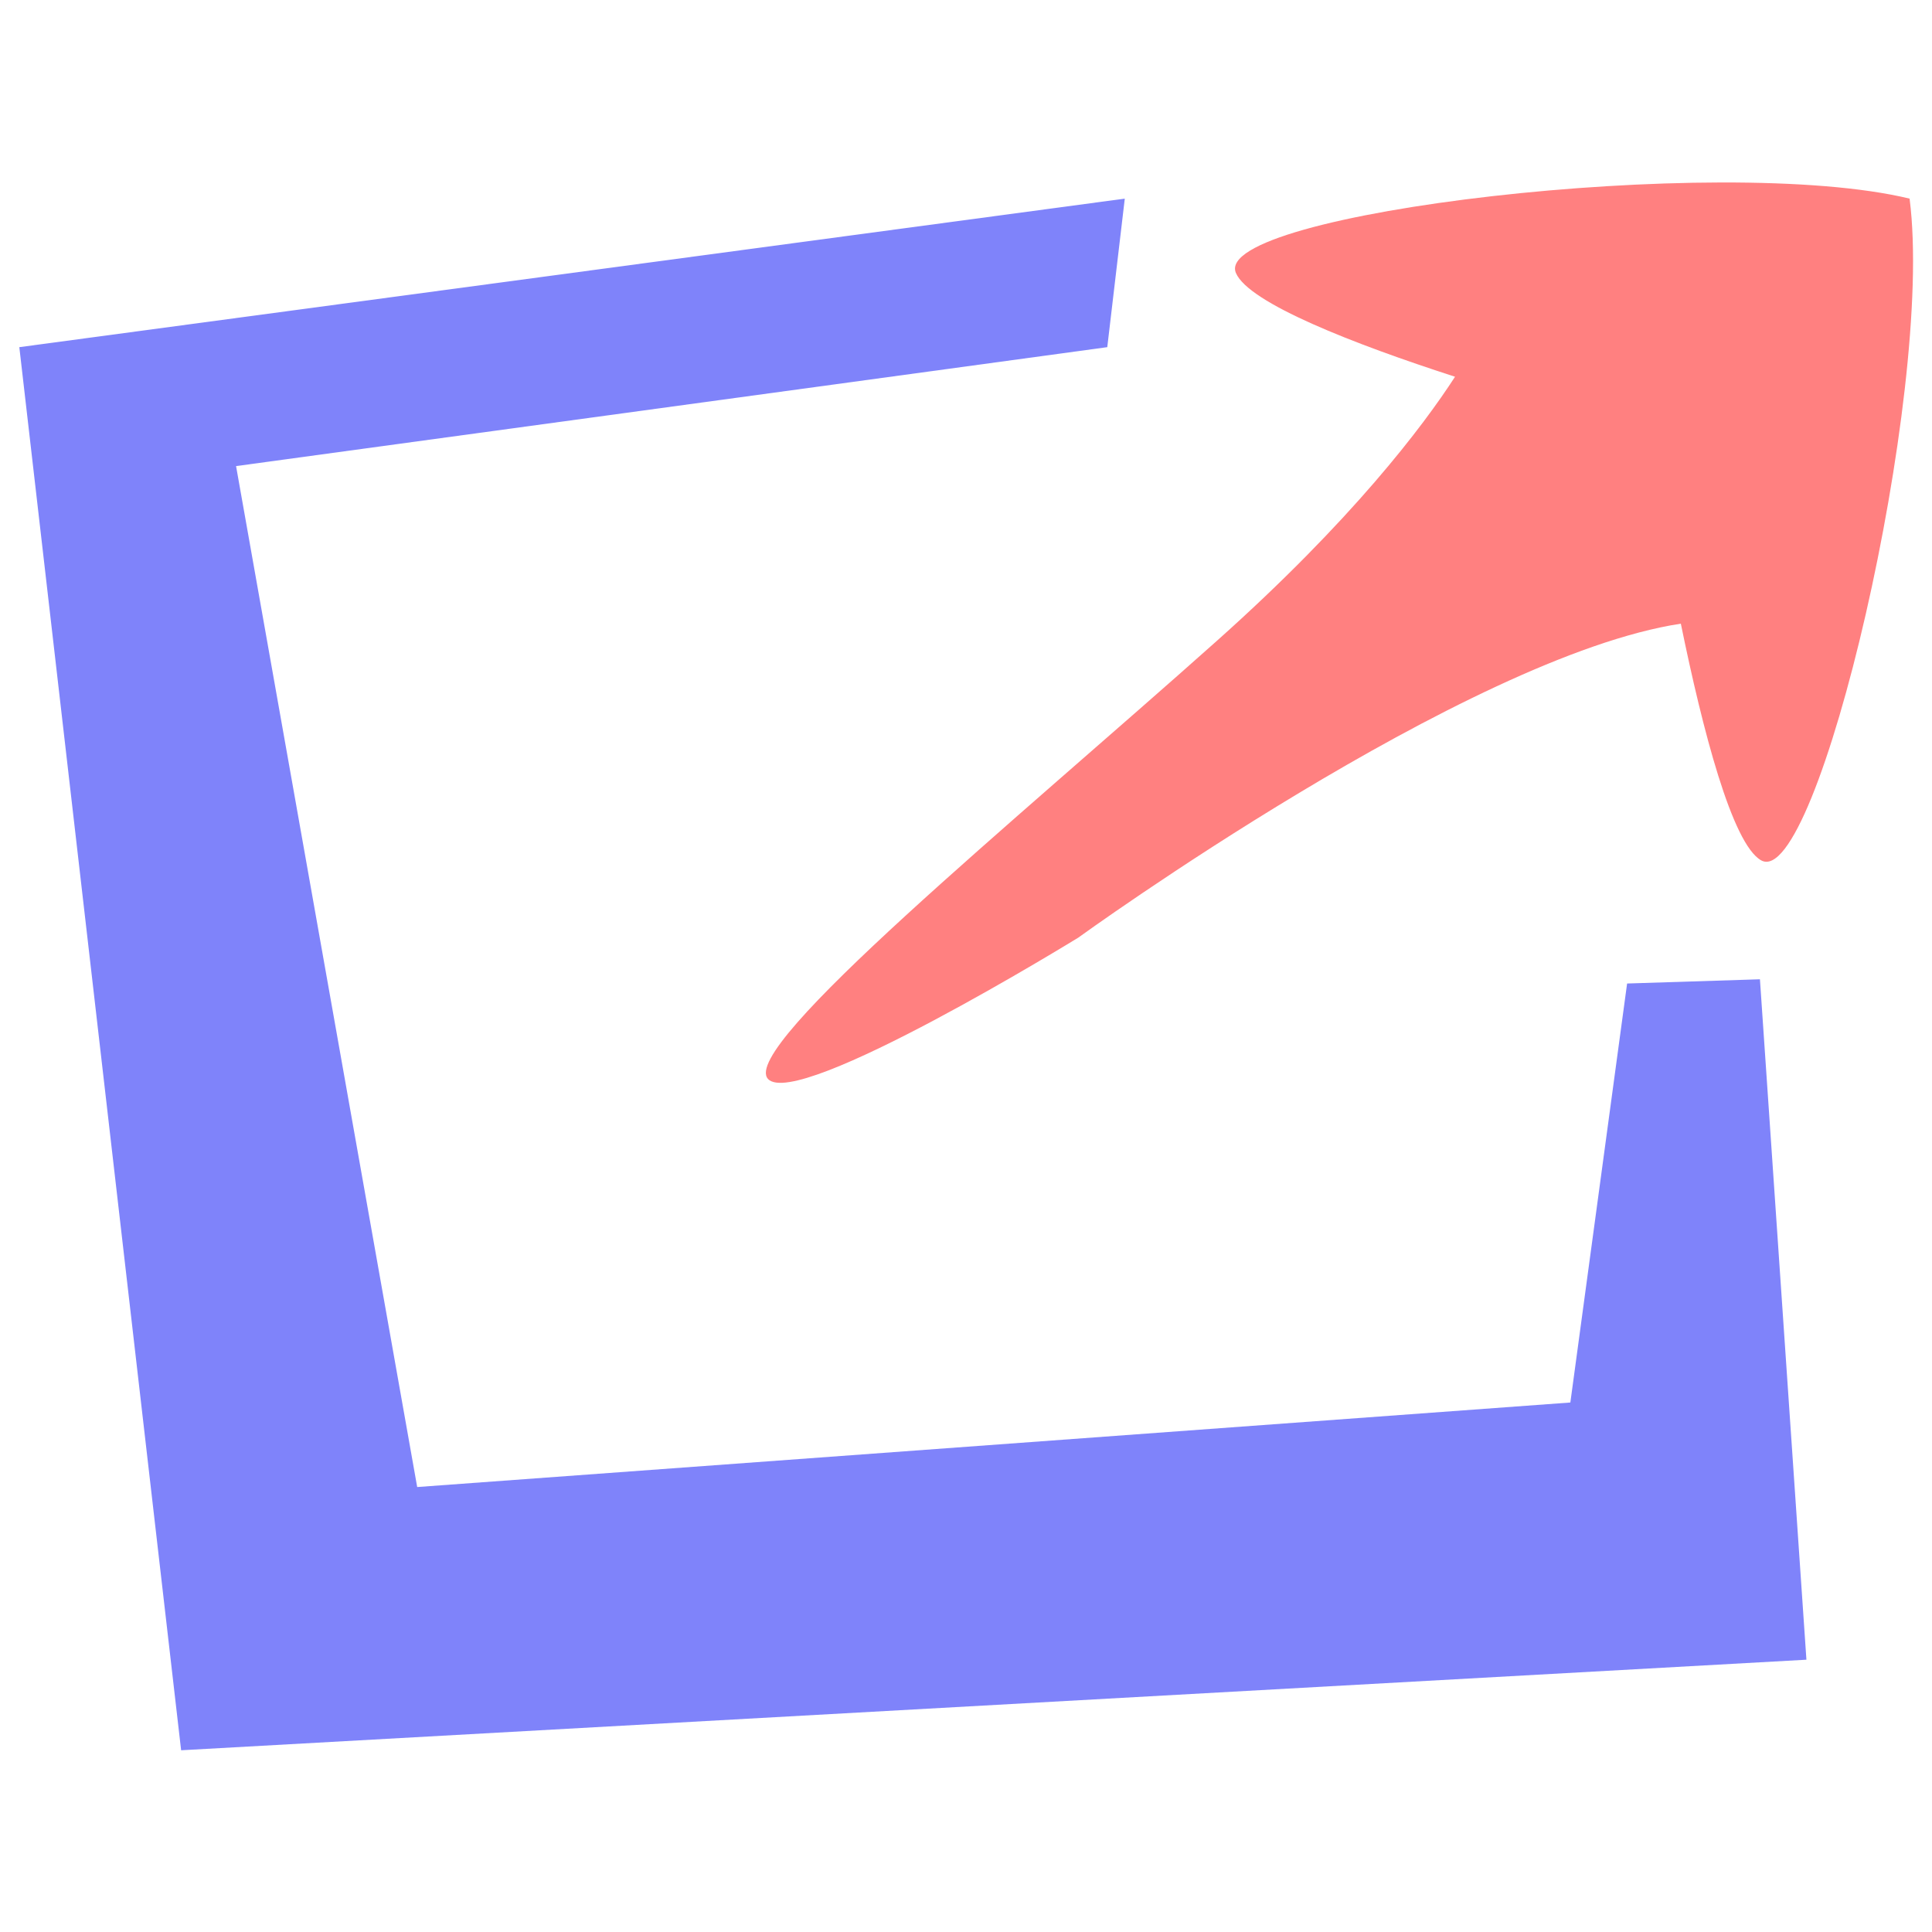
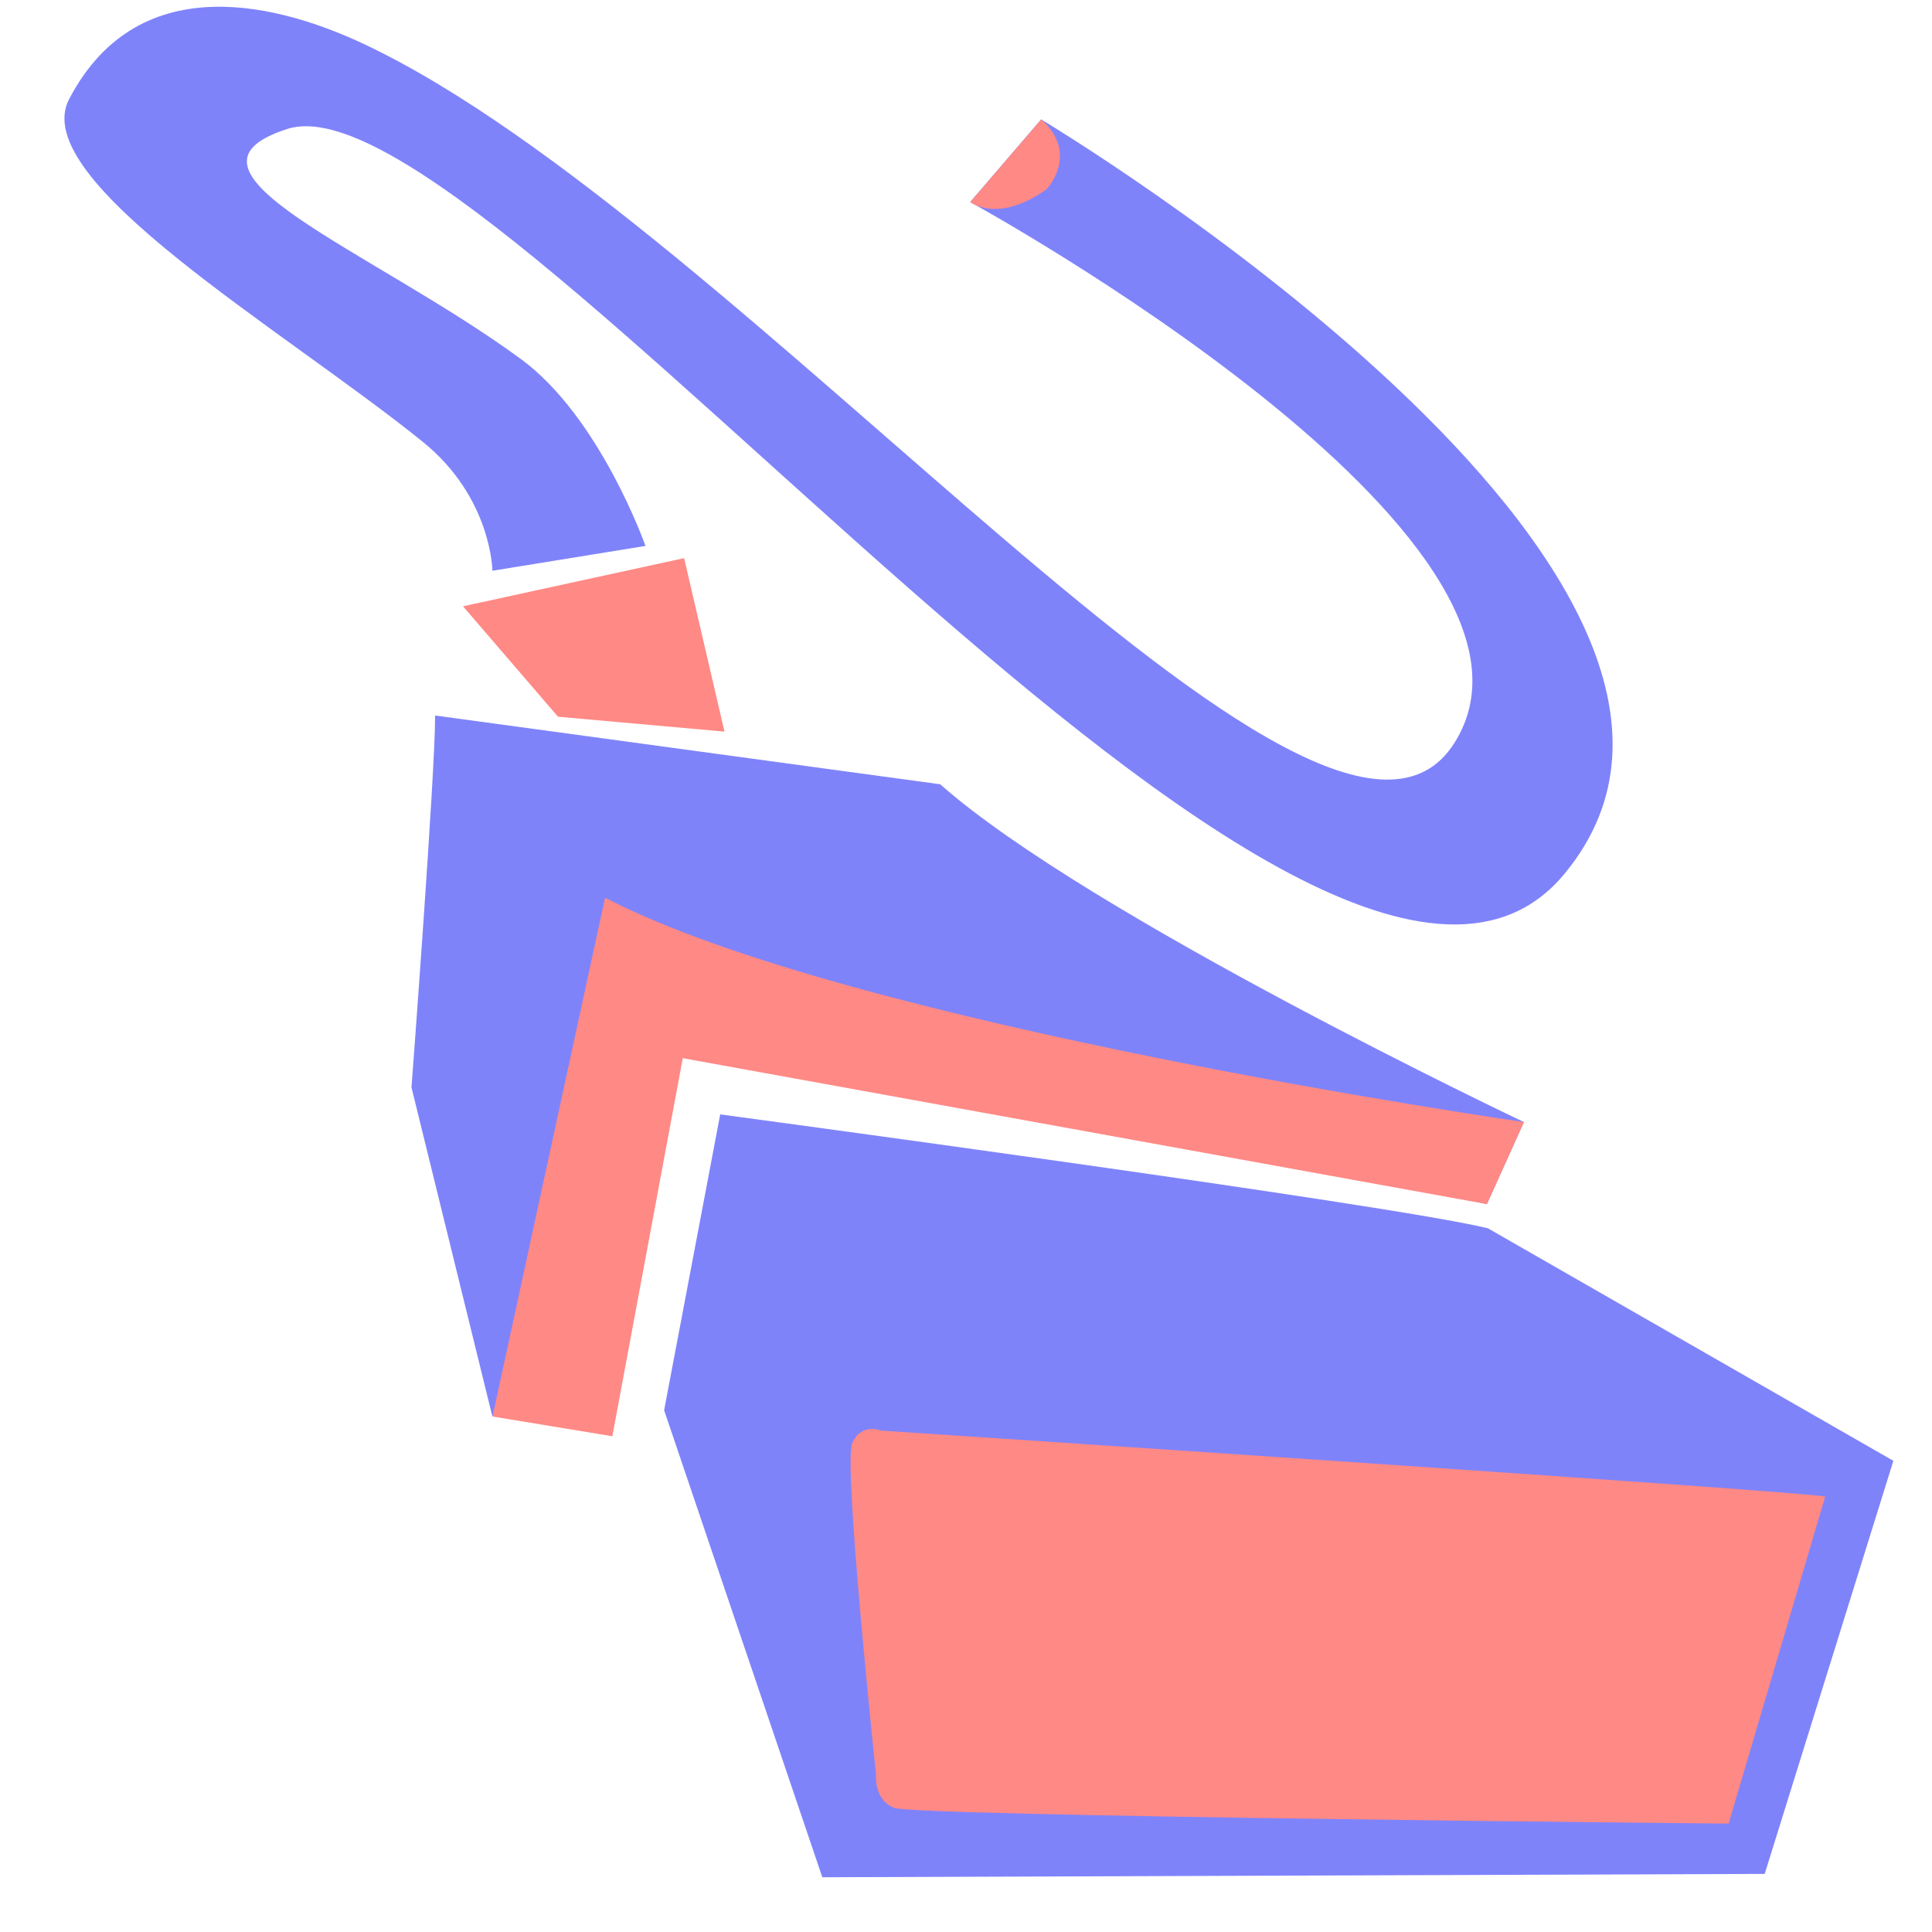
- <svg xmlns="http://www.w3.org/2000/svg" id="Layer_1" data-name="Layer 1" viewBox="0 0 32 32">
+ <svg xmlns="http://www.w3.org/2000/svg" id="Layer_1" data-name="Layer 1" viewBox="0 0 144 144">
  <defs>
    <style>
      .cls-1 {
-         fill: #ff8080;
+         fill: #7f83fa;
      }

      .cls-2 {
-         fill: #7f83fa;
+         fill: #ff8985;
      }
    </style>
  </defs>
-   <g id="Layer_4" data-name="Layer 4">
-     <g>
-       <polygon class="cls-2" points=".32 5.75 3 28.99 29.92 27.49 29.15 16.22 26.95 16.29 26.01 23.23 6.91 24.63 3.91 7.72 18.34 5.75 18.63 3.29 .32 5.75" />
-       <path class="cls-1" d="M31.63,3.29h0s0,0,0,0h0s0,0,0,0c-3.14-.76-11.57.24-11.16,1.23.21.5,1.96,1.18,3.63,1.72-.53.82-1.71,2.38-3.94,4.37-3.35,2.99-7.92,6.73-7.44,7.26s5.14-2.34,5.14-2.34c0,0,6.43-4.66,9.98-5.2.36,1.76.85,3.65,1.33,3.92.93.52,2.87-7.74,2.46-10.95h0Z" />
-     </g>
-   </g>
+   <path class="cls-1" d="M70.06,58.44c11.06,9.81,43.52,25.19,43.52,25.19l-2.76,6.12-59.47-13.42-14.65,29.25-6.03-24.53s1.78-23.56,1.76-27.72l37.61,5.12Z" />
+   <path class="cls-1" d="M131.53,139.67l-70.24.25-11.79-34.81,4.18-22.05s50.13,6.73,57.22,8.49l30.22,17.33" />
+   <path class="cls-2" d="M136.04,111.55c-1.02-.35-70.35-4.92-70.35-4.92,0,0-1.52-.63-2.18.97s1.79,24.74,1.79,24.74c0,0-.19,1.79,1.35,2.41s62.19,1.17,62.19,1.17" />
+   <path class="cls-2" d="M113.58,83.63s-50.15-7.18-68.48-16.72l-8.39,38.67,8.93,1.47,5.25-28.18,59.94,10.88,2.76-6.12Z" />
+   <path class="cls-1" d="M36.71,42.54l11.4-1.85s-3.38-9.61-9.3-13.94c-11.14-8.16-27.13-14.01-17.39-17.14,14.92-4.79,76.88,77.58,95.17,55.54,18.29-22.04-38.99-56.25-38.99-56.25l-5.29,6.16s45.83,25.06,36.07,40.35C98.61,70.7,55.45,16.6,27.1,3.27,21.29.54,10.45-2.74,5.15,7.39c-3.16,6.05,15.95,17.14,26.35,25.53,5.15,4.16,5.2,9.61,5.2,9.61Z" />
+   <path class="cls-2" d="M78.02,14.09s2.46-2.63-.41-5.19l-5.29,6.16s2.06,1.65,5.7-.97Z" />
+   <polygon class="cls-2" points="54 54.53 50.99 41.6 34.51 45.19 41.59 53.42 54 54.53" />
</svg>
